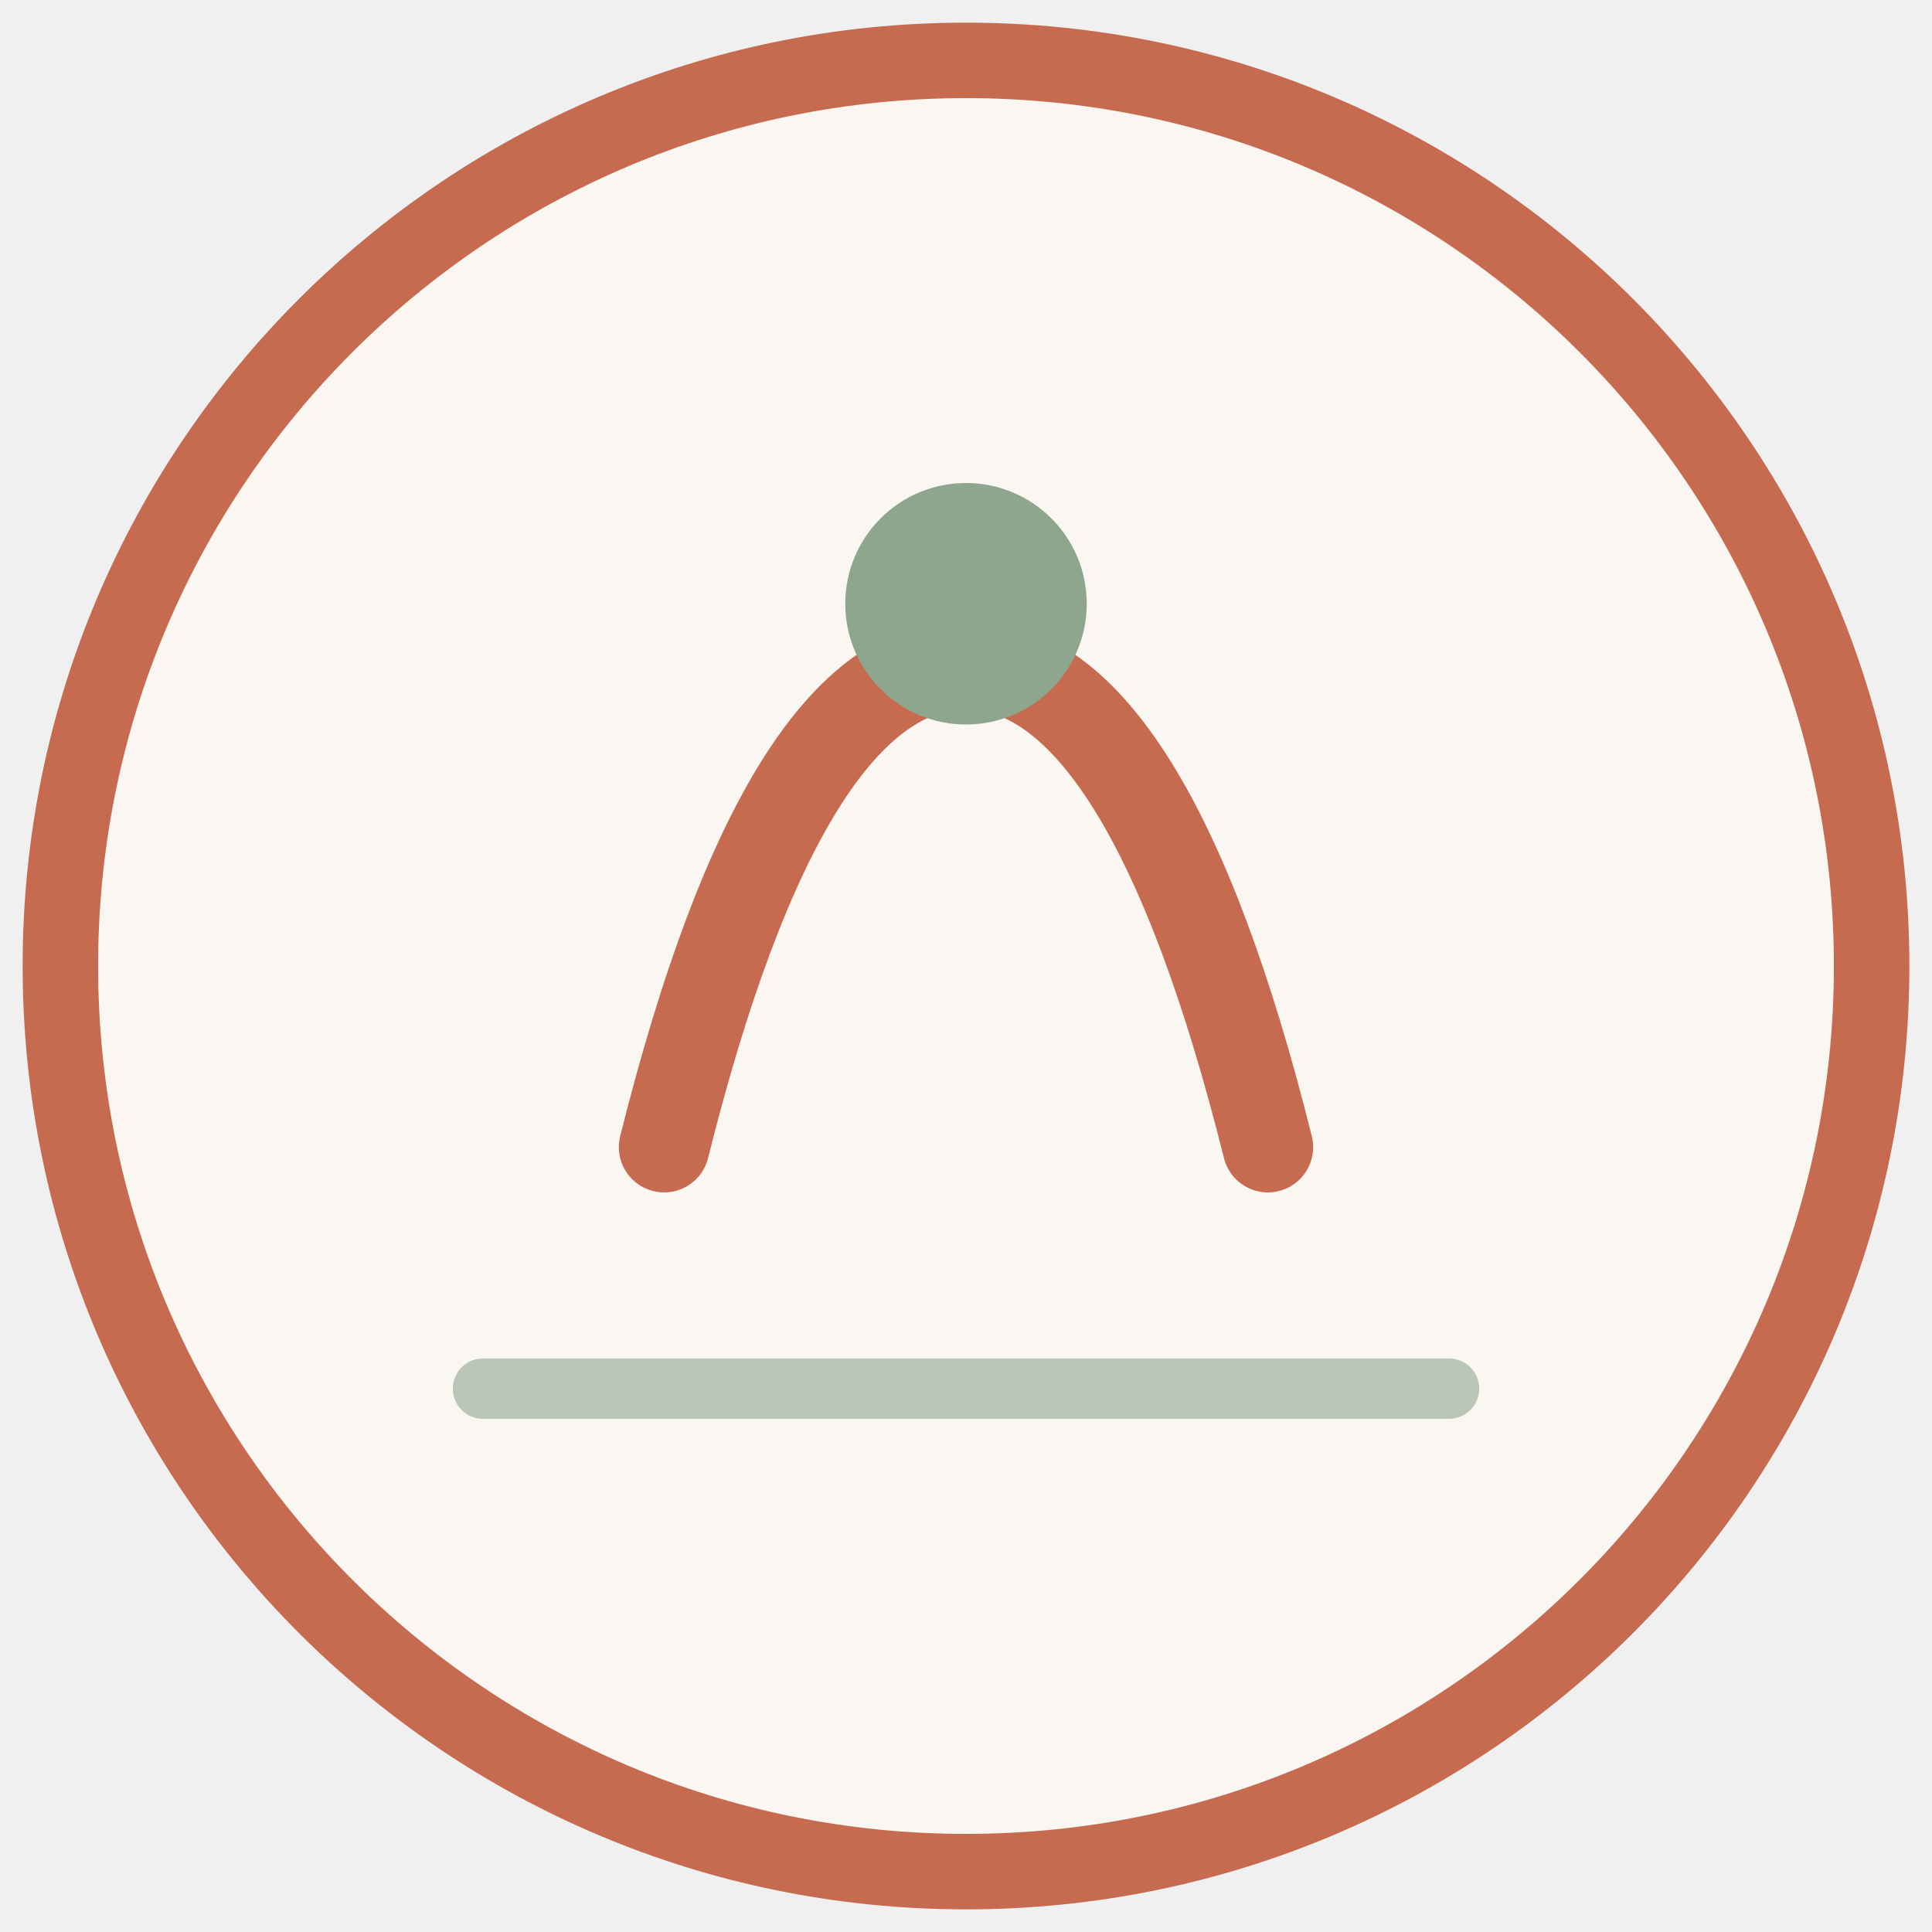
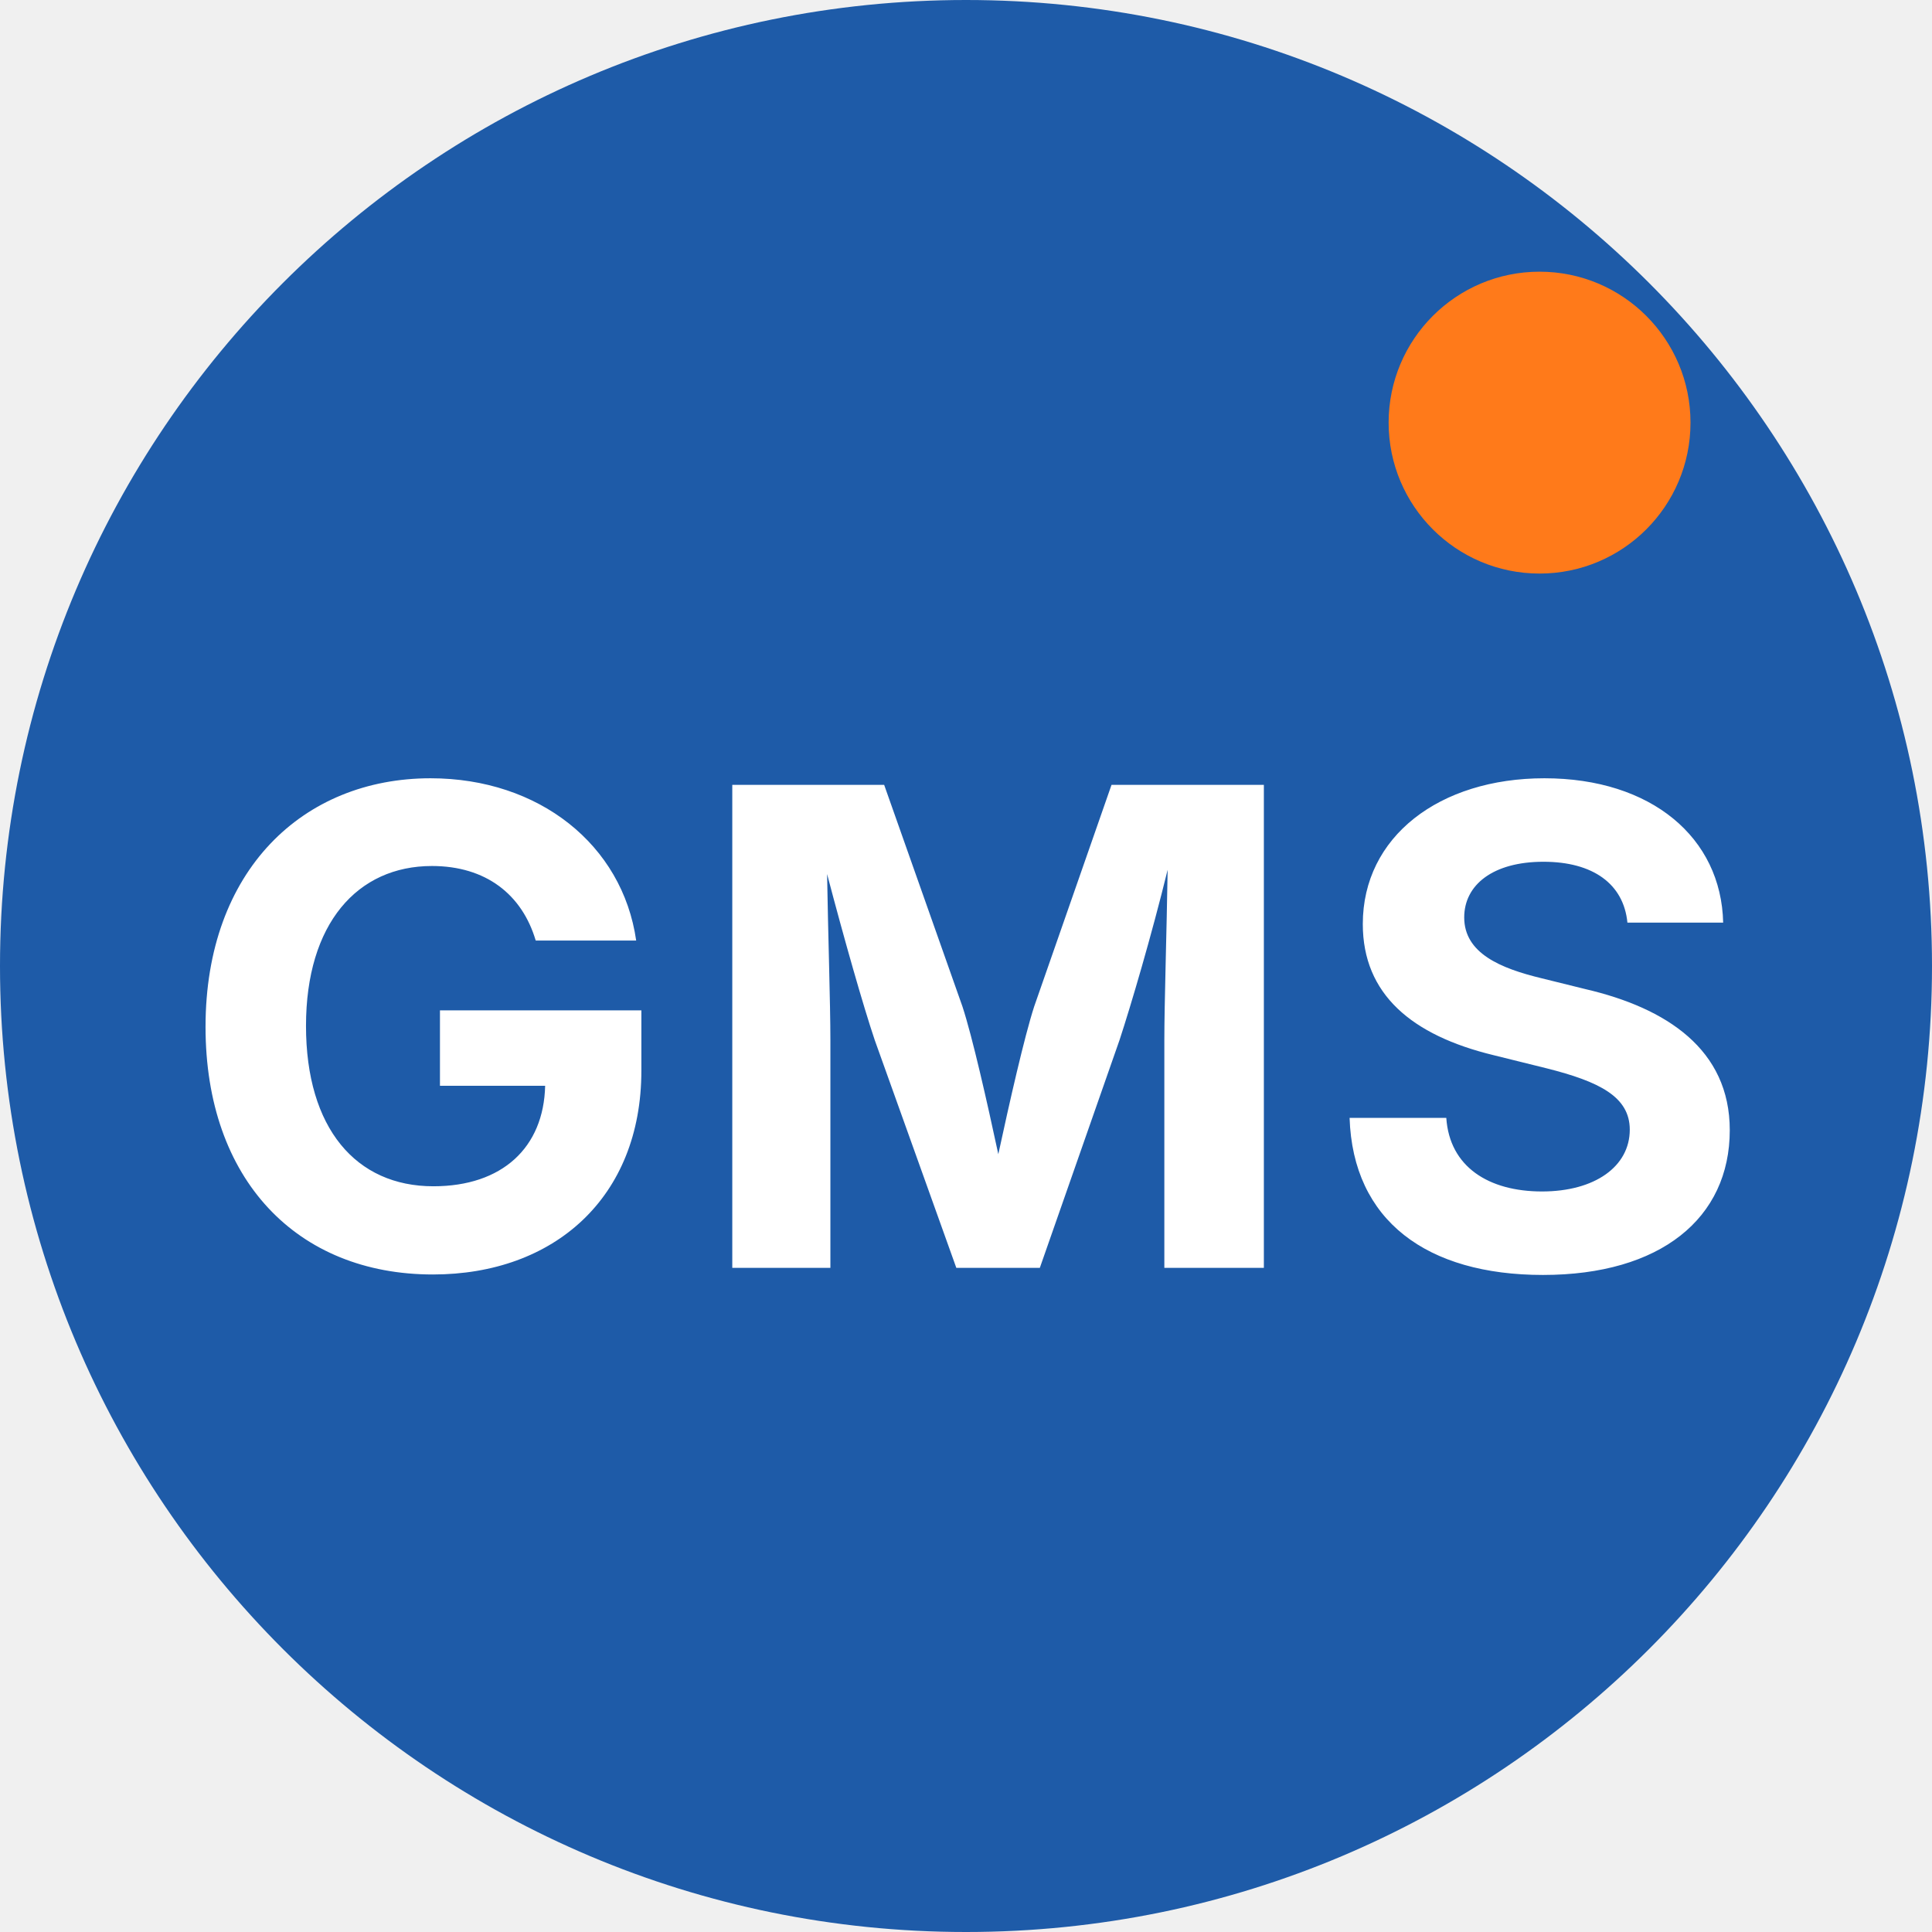
<svg xmlns="http://www.w3.org/2000/svg" viewBox="0 0 64 64" width="64" height="64" role="img" aria-label="Logo Gym Multisport Seyssins">
-   <circle cx="32" cy="32" r="30" fill="#FAF7F2" stroke="#C66B4F" stroke-width="2.5" />
-   <path d="M22 38 q4 -16 10 -16 q6 0 10 16" fill="none" stroke="#C66B4F" stroke-width="3" stroke-linecap="round" />
-   <circle cx="32" cy="20" r="4" fill="#8FA68E" />
-   <path d="M16 46 h32" stroke="#8FA68E" stroke-width="2" stroke-linecap="round" opacity="0.6" />
+   <circle cx="32" cy="32" r="32" fill="#1E5BA8" />
+   <text x="32" y="42" text-anchor="middle" font-family="'Inter', system-ui, sans-serif" font-size="22" font-weight="700" fill="#FFFFFF" letter-spacing="0.5">GMS</text>
+   <circle cx="51" cy="14" r="5" fill="#FF7A1A" />
</svg>
